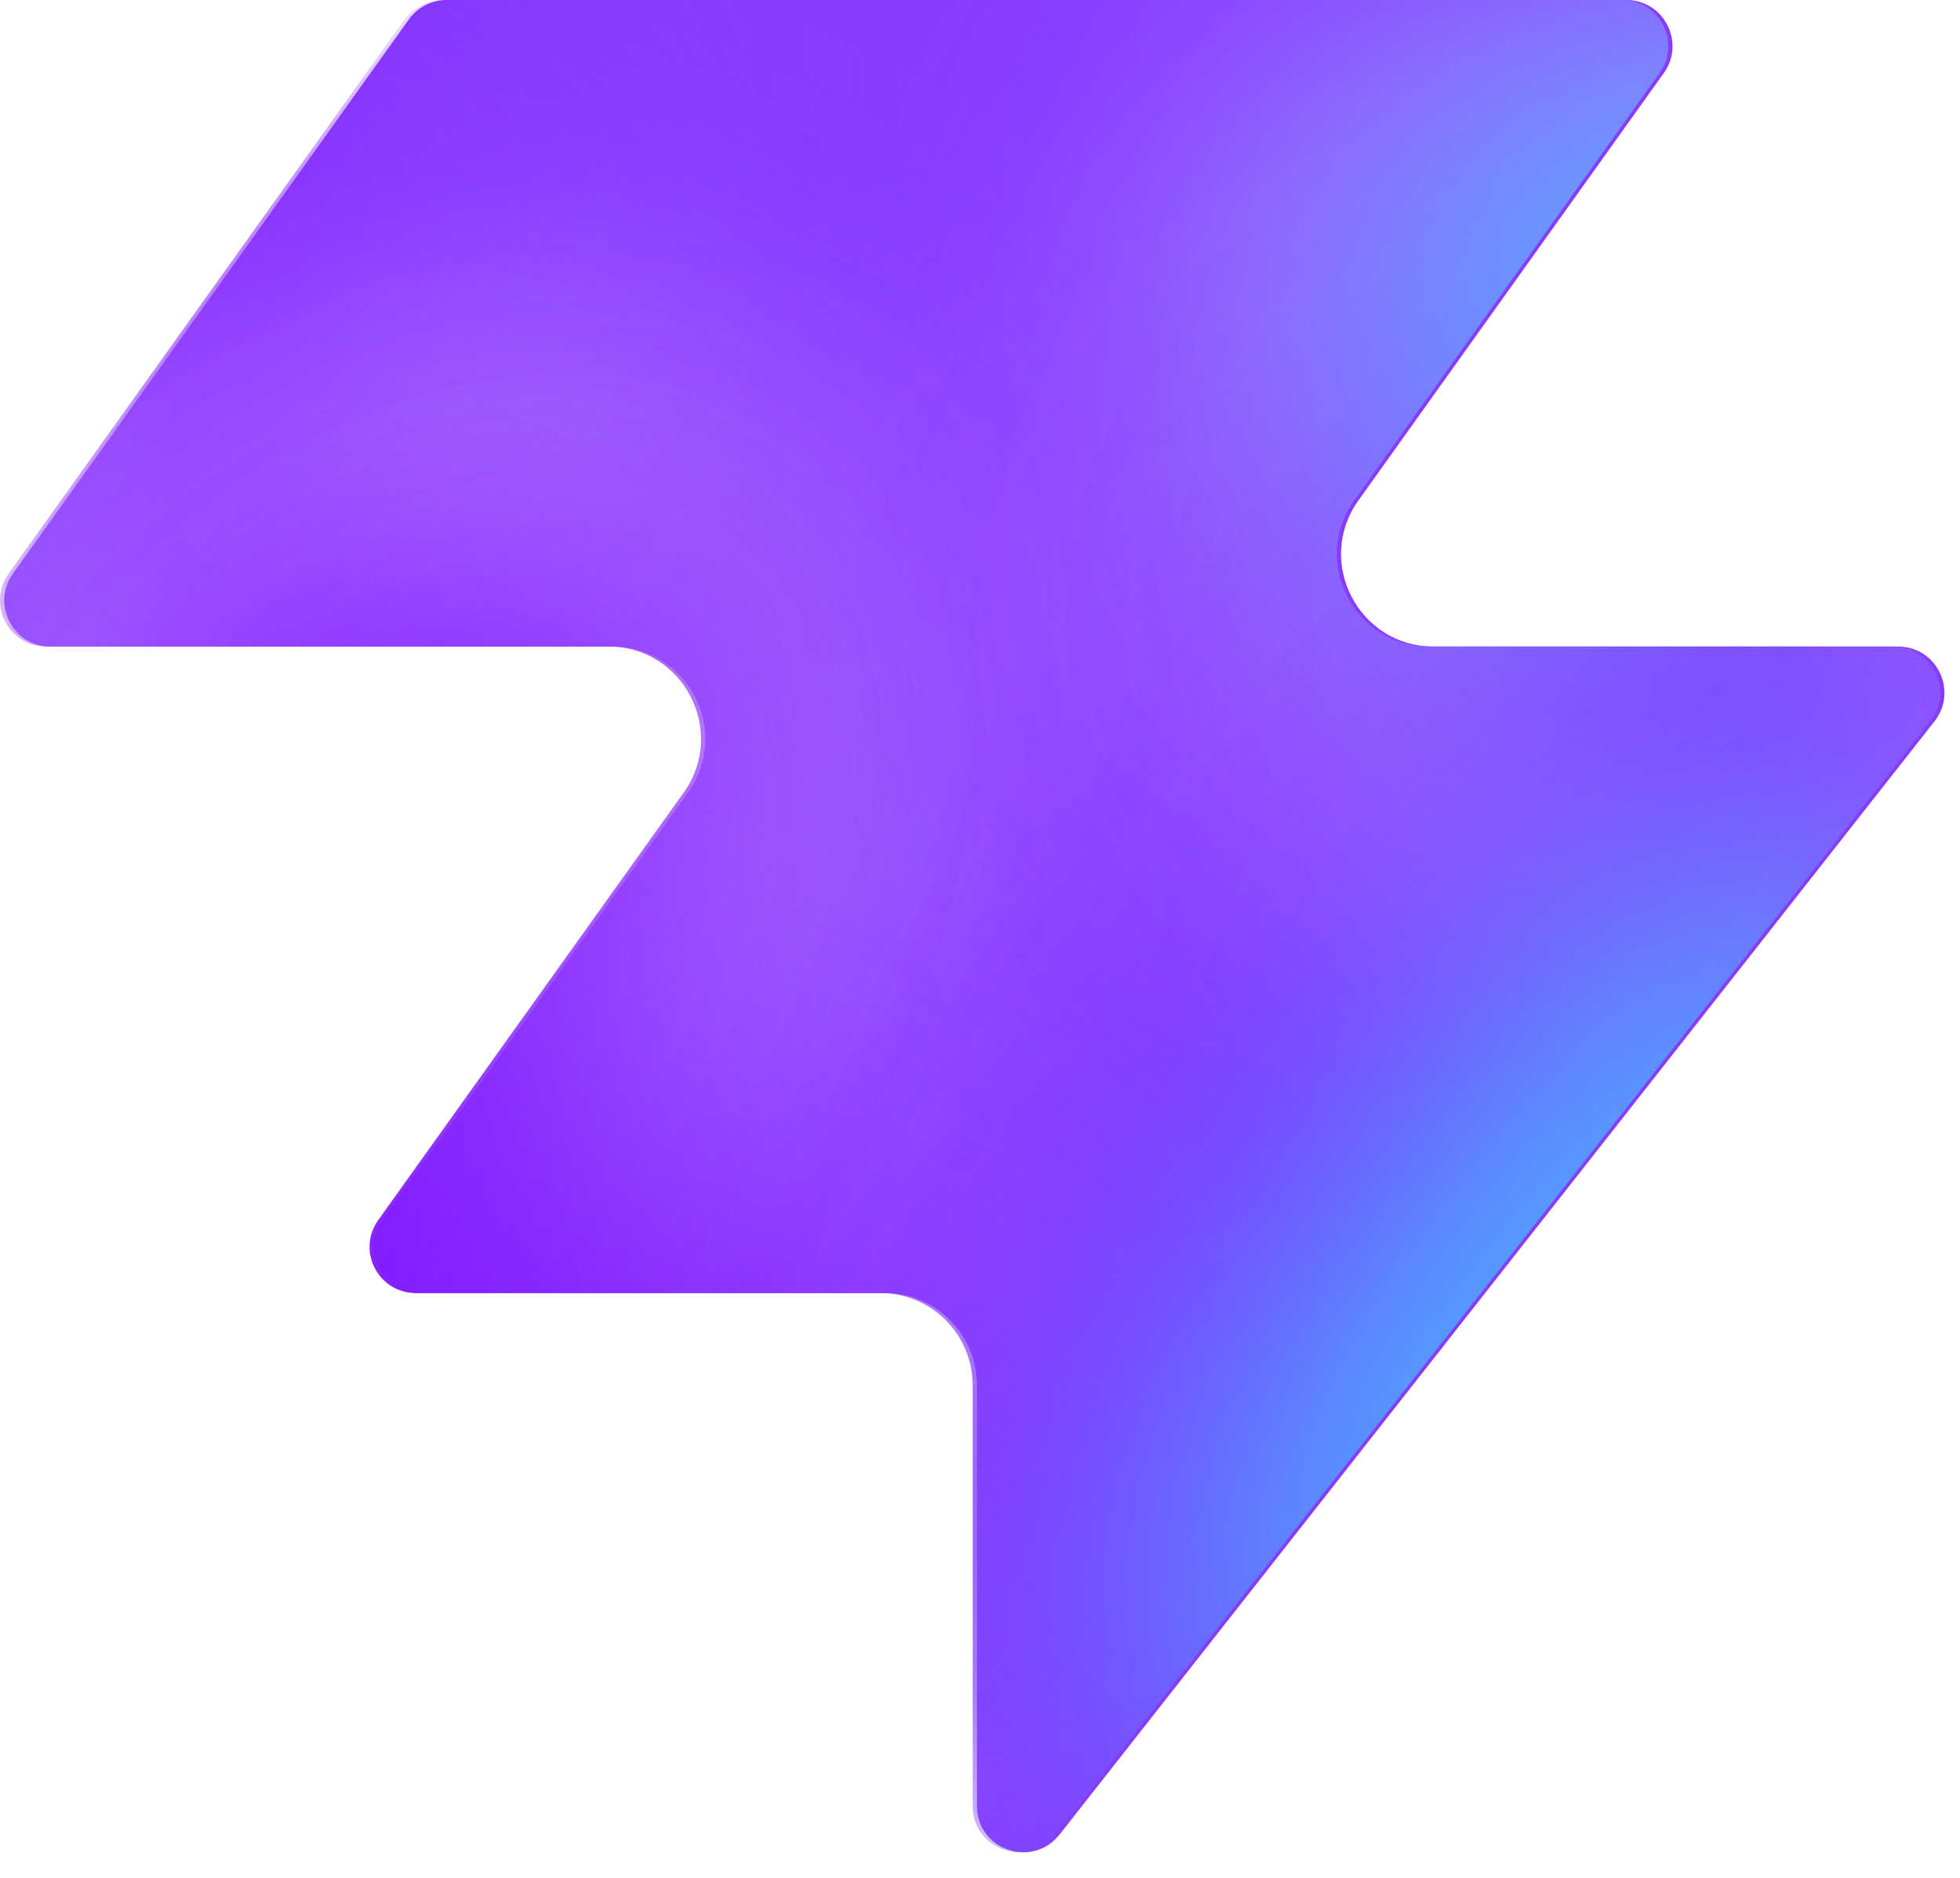
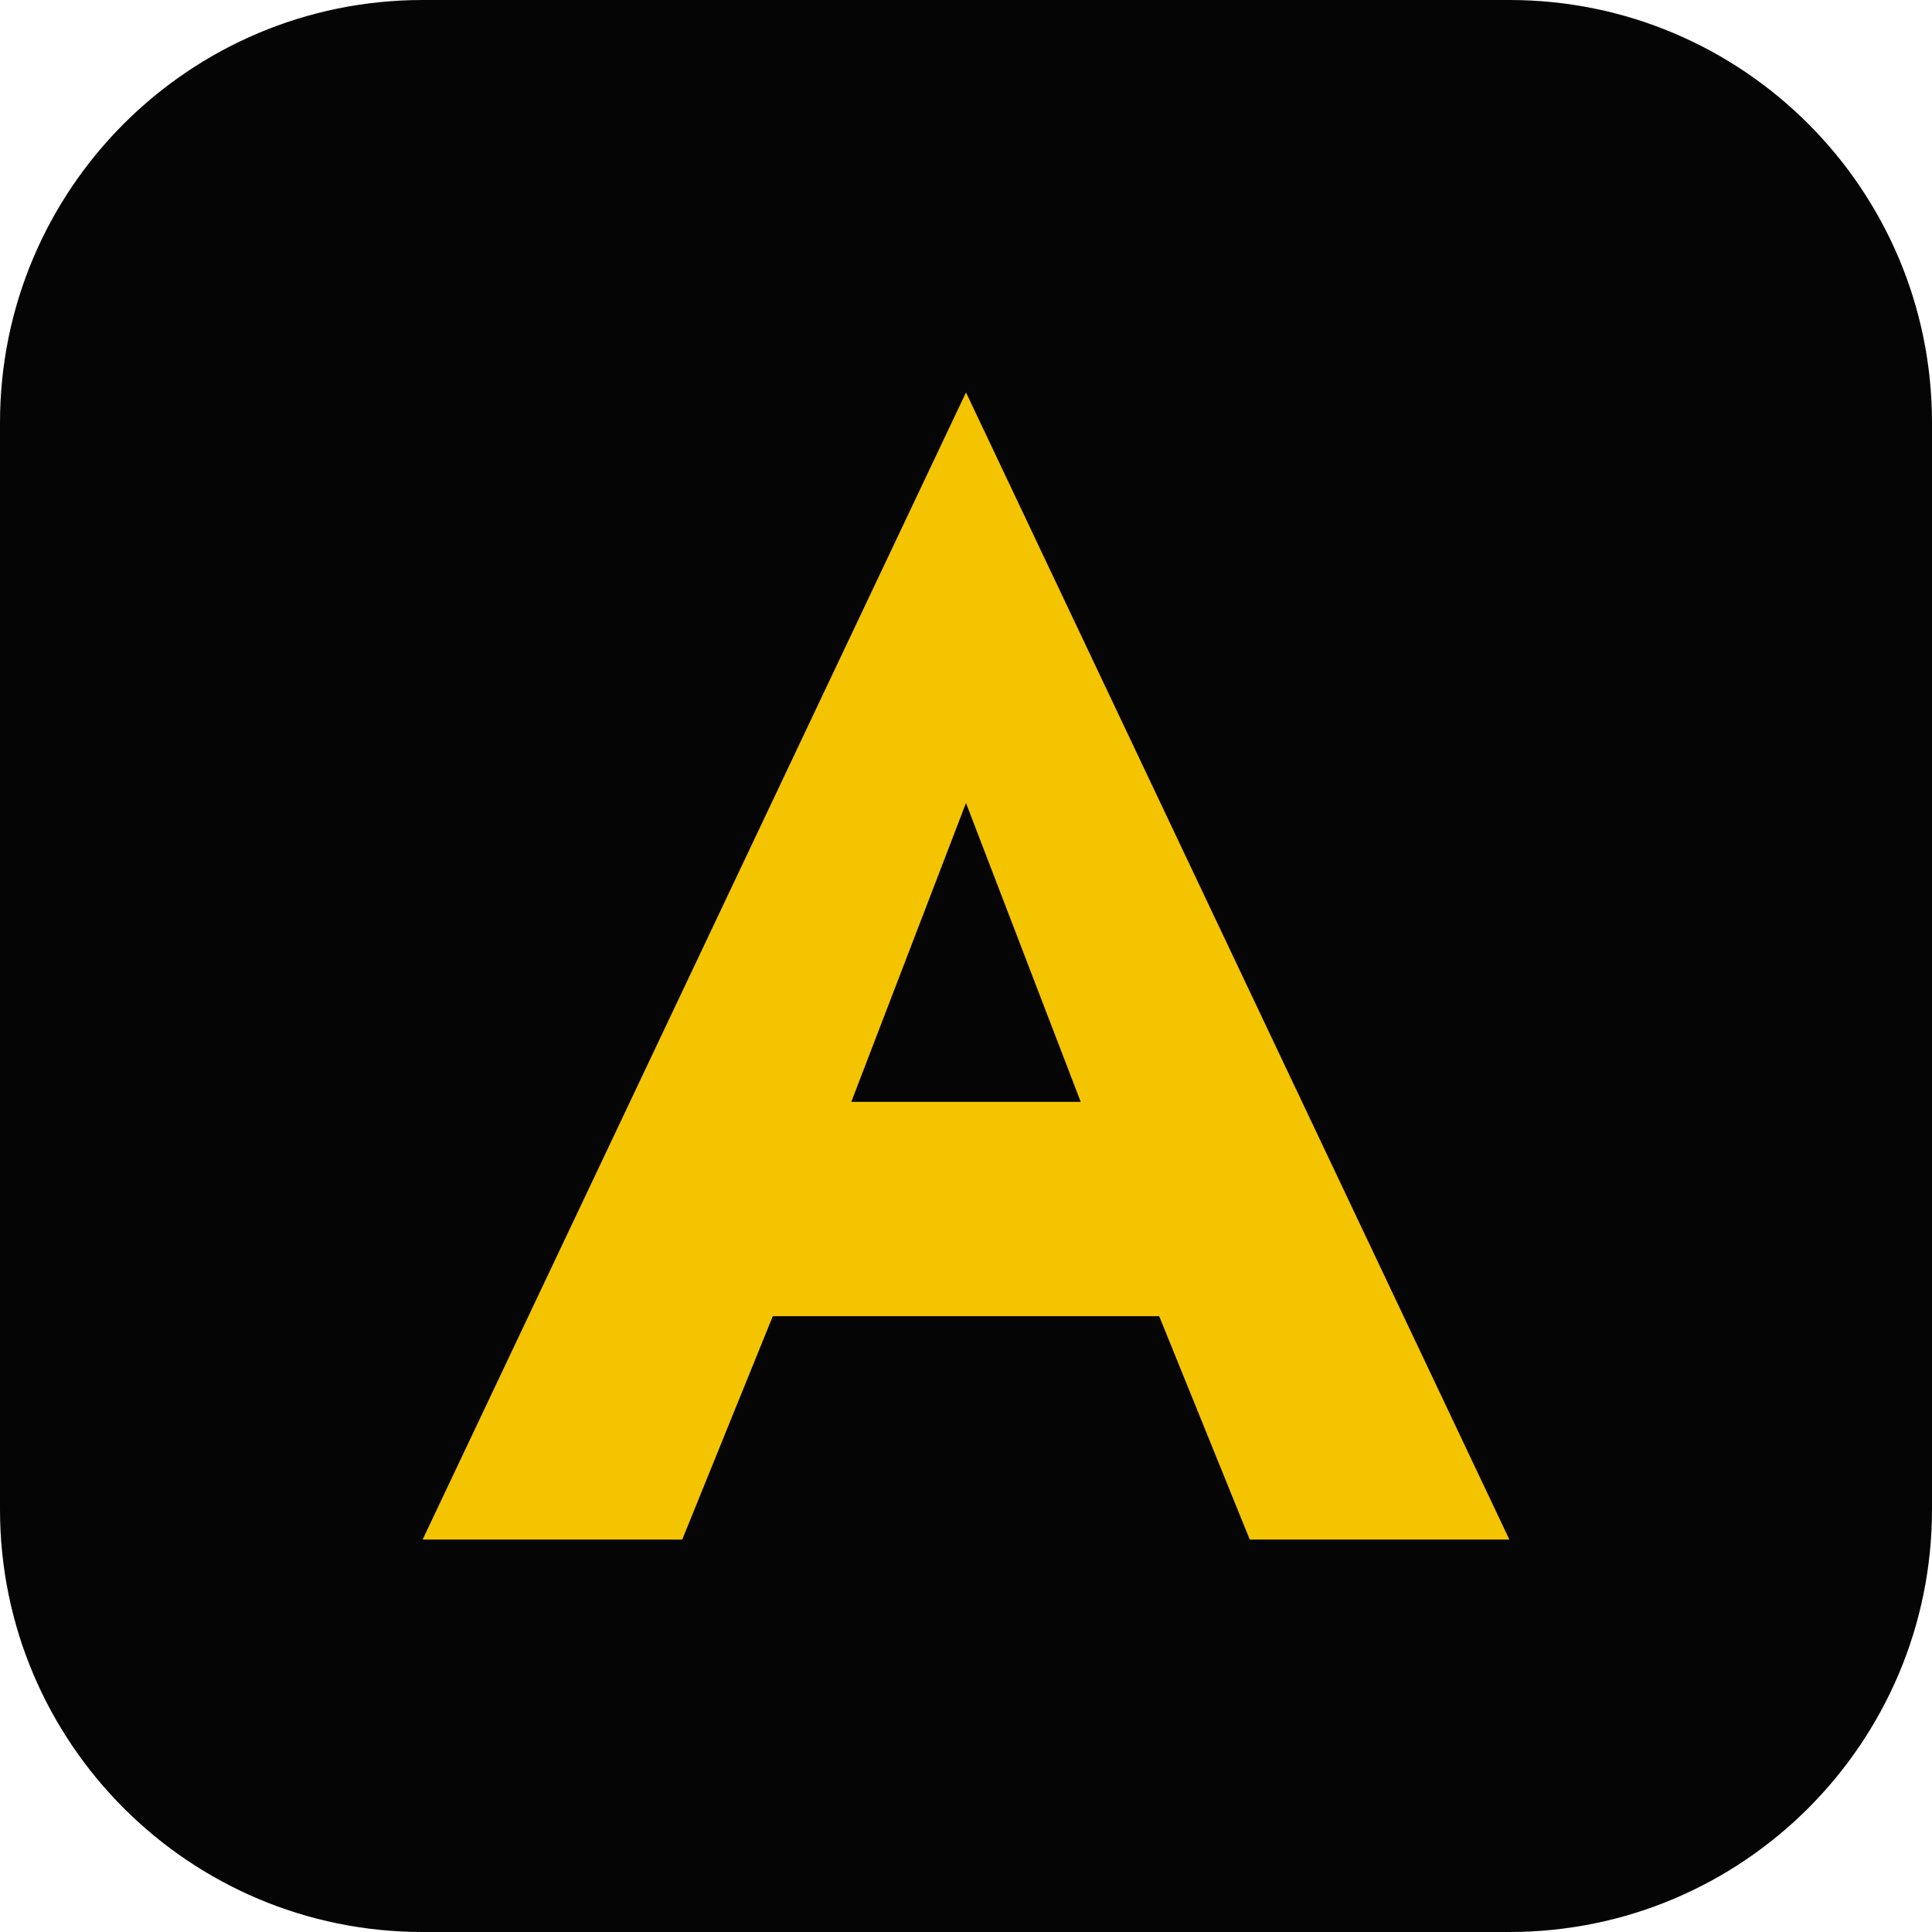
- <svg xmlns="http://www.w3.org/2000/svg" width="48" height="46" fill="none" viewBox="0 0 48 46">
-   <path fill="#863bff" d="M25.946 44.938c-.664.845-2.021.375-2.021-.698V33.937a2.26 2.26 0 0 0-2.262-2.262H10.287c-.92 0-1.456-1.04-.92-1.788l7.48-10.471c1.07-1.497 0-3.578-1.842-3.578H1.237c-.92 0-1.456-1.04-.92-1.788L10.013.474c.214-.297.556-.474.92-.474h28.894c.92 0 1.456 1.04.92 1.788l-7.48 10.471c-1.07 1.498 0 3.579 1.842 3.579h11.377c.943 0 1.473 1.088.89 1.83L25.947 44.94z" style="fill:#863bff;fill:color(display-p3 .525 .23 1);fill-opacity:1" />
-   <mask id="a" width="48" height="46" x="0" y="0" maskUnits="userSpaceOnUse" style="mask-type:alpha">
-     <path fill="#000" d="M25.842 44.938c-.664.844-2.021.375-2.021-.698V33.937a2.26 2.26 0 0 0-2.262-2.262H10.183c-.92 0-1.456-1.04-.92-1.788l7.48-10.471c1.07-1.498 0-3.579-1.842-3.579H1.133c-.92 0-1.456-1.04-.92-1.787L9.91.473c.214-.297.556-.474.92-.474h28.894c.92 0 1.456 1.04.92 1.788l-7.48 10.471c-1.07 1.498 0 3.578 1.842 3.578h11.377c.943 0 1.473 1.088.89 1.832L25.843 44.94z" style="fill:#000;fill-opacity:1" />
-   </mask>
-   <g mask="url(#a)">
-     <g filter="url(#b)">
-       <ellipse cx="5.508" cy="14.704" fill="#ede6ff" rx="5.508" ry="14.704" style="fill:#ede6ff;fill:color(display-p3 .927 .903 1);fill-opacity:1" transform="matrix(.00324 1 1 -.00324 -4.47 31.516)" />
-     </g>
-     <g filter="url(#c)">
-       <ellipse cx="10.399" cy="29.851" fill="#ede6ff" rx="10.399" ry="29.851" style="fill:#ede6ff;fill:color(display-p3 .927 .903 1);fill-opacity:1" transform="matrix(.00324 1 1 -.00324 -39.328 7.883)" />
-     </g>
-     <g filter="url(#d)">
-       <ellipse cx="5.508" cy="30.487" fill="#7e14ff" rx="5.508" ry="30.487" style="fill:#7e14ff;fill:color(display-p3 .492 .077 1);fill-opacity:1" transform="rotate(89.814 -25.913 -14.639)scale(1 -1)" />
-     </g>
-     <g filter="url(#e)">
-       <ellipse cx="5.508" cy="30.599" fill="#7e14ff" rx="5.508" ry="30.599" style="fill:#7e14ff;fill:color(display-p3 .492 .077 1);fill-opacity:1" transform="rotate(89.814 -32.644 -3.334)scale(1 -1)" />
-     </g>
-     <g filter="url(#f)">
-       <ellipse cx="5.508" cy="30.599" fill="#7e14ff" rx="5.508" ry="30.599" style="fill:#7e14ff;fill:color(display-p3 .492 .077 1);fill-opacity:1" transform="matrix(.00324 1 1 -.00324 -34.34 30.47)" />
-     </g>
-     <g filter="url(#g)">
-       <ellipse cx="14.072" cy="22.078" fill="#ede6ff" rx="14.072" ry="22.078" style="fill:#ede6ff;fill:color(display-p3 .927 .903 1);fill-opacity:1" transform="rotate(93.35 24.506 48.493)scale(-1 1)" />
-     </g>
-     <g filter="url(#h)">
-       <ellipse cx="3.47" cy="21.501" fill="#7e14ff" rx="3.47" ry="21.501" style="fill:#7e14ff;fill:color(display-p3 .492 .077 1);fill-opacity:1" transform="rotate(89.009 28.708 47.59)scale(-1 1)" />
-     </g>
-     <g filter="url(#i)">
-       <ellipse cx="3.47" cy="21.501" fill="#7e14ff" rx="3.47" ry="21.501" style="fill:#7e14ff;fill:color(display-p3 .492 .077 1);fill-opacity:1" transform="rotate(89.009 28.708 47.59)scale(-1 1)" />
-     </g>
-     <g filter="url(#j)">
-       <ellipse cx=".387" cy="8.972" fill="#7e14ff" rx="4.407" ry="29.108" style="fill:#7e14ff;fill:color(display-p3 .492 .077 1);fill-opacity:1" transform="rotate(39.51 .387 8.972)" />
-     </g>
-     <g filter="url(#k)">
-       <ellipse cx="47.523" cy="-6.092" fill="#7e14ff" rx="4.407" ry="29.108" style="fill:#7e14ff;fill:color(display-p3 .492 .077 1);fill-opacity:1" transform="rotate(37.892 47.523 -6.092)" />
-     </g>
-     <g filter="url(#l)">
-       <ellipse cx="41.412" cy="6.333" fill="#47bfff" rx="5.971" ry="9.665" style="fill:#47bfff;fill:color(display-p3 .28 .748 1);fill-opacity:1" transform="rotate(37.892 41.412 6.333)" />
-     </g>
-     <g filter="url(#m)">
-       <ellipse cx="-1.879" cy="38.332" fill="#7e14ff" rx="4.407" ry="29.108" style="fill:#7e14ff;fill:color(display-p3 .492 .077 1);fill-opacity:1" transform="rotate(37.892 -1.88 38.332)" />
-     </g>
-     <g filter="url(#n)">
-       <ellipse cx="-1.879" cy="38.332" fill="#7e14ff" rx="4.407" ry="29.108" style="fill:#7e14ff;fill:color(display-p3 .492 .077 1);fill-opacity:1" transform="rotate(37.892 -1.88 38.332)" />
-     </g>
-     <g filter="url(#o)">
-       <ellipse cx="35.651" cy="29.907" fill="#7e14ff" rx="4.407" ry="29.108" style="fill:#7e14ff;fill:color(display-p3 .492 .077 1);fill-opacity:1" transform="rotate(37.892 35.651 29.907)" />
-     </g>
-     <g filter="url(#p)">
-       <ellipse cx="38.418" cy="32.4" fill="#47bfff" rx="5.971" ry="15.297" style="fill:#47bfff;fill:color(display-p3 .28 .748 1);fill-opacity:1" transform="rotate(37.892 38.418 32.4)" />
-     </g>
-   </g>
-   <defs>
-     <filter id="b" width="60.045" height="41.654" x="-19.77" y="16.149" color-interpolation-filters="sRGB" filterUnits="userSpaceOnUse">
-       <feFlood flood-opacity="0" result="BackgroundImageFix" />
-       <feBlend in="SourceGraphic" in2="BackgroundImageFix" result="shape" />
-       <feGaussianBlur result="effect1_foregroundBlur_2002_17158" stdDeviation="7.659" />
-     </filter>
-     <filter id="c" width="90.34" height="51.437" x="-54.613" y="-7.533" color-interpolation-filters="sRGB" filterUnits="userSpaceOnUse">
-       <feFlood flood-opacity="0" result="BackgroundImageFix" />
-       <feBlend in="SourceGraphic" in2="BackgroundImageFix" result="shape" />
-       <feGaussianBlur result="effect1_foregroundBlur_2002_17158" stdDeviation="7.659" />
-     </filter>
-     <filter id="d" width="79.355" height="29.4" x="-49.64" y="2.03" color-interpolation-filters="sRGB" filterUnits="userSpaceOnUse">
-       <feFlood flood-opacity="0" result="BackgroundImageFix" />
-       <feBlend in="SourceGraphic" in2="BackgroundImageFix" result="shape" />
-       <feGaussianBlur result="effect1_foregroundBlur_2002_17158" stdDeviation="4.596" />
-     </filter>
-     <filter id="e" width="79.579" height="29.4" x="-45.045" y="20.029" color-interpolation-filters="sRGB" filterUnits="userSpaceOnUse">
-       <feFlood flood-opacity="0" result="BackgroundImageFix" />
-       <feBlend in="SourceGraphic" in2="BackgroundImageFix" result="shape" />
-       <feGaussianBlur result="effect1_foregroundBlur_2002_17158" stdDeviation="4.596" />
-     </filter>
-     <filter id="f" width="79.579" height="29.4" x="-43.513" y="21.178" color-interpolation-filters="sRGB" filterUnits="userSpaceOnUse">
-       <feFlood flood-opacity="0" result="BackgroundImageFix" />
-       <feBlend in="SourceGraphic" in2="BackgroundImageFix" result="shape" />
-       <feGaussianBlur result="effect1_foregroundBlur_2002_17158" stdDeviation="4.596" />
-     </filter>
-     <filter id="g" width="74.749" height="58.852" x="15.756" y="-17.901" color-interpolation-filters="sRGB" filterUnits="userSpaceOnUse">
-       <feFlood flood-opacity="0" result="BackgroundImageFix" />
-       <feBlend in="SourceGraphic" in2="BackgroundImageFix" result="shape" />
-       <feGaussianBlur result="effect1_foregroundBlur_2002_17158" stdDeviation="7.659" />
-     </filter>
-     <filter id="h" width="61.377" height="25.362" x="23.548" y="2.284" color-interpolation-filters="sRGB" filterUnits="userSpaceOnUse">
-       <feFlood flood-opacity="0" result="BackgroundImageFix" />
-       <feBlend in="SourceGraphic" in2="BackgroundImageFix" result="shape" />
-       <feGaussianBlur result="effect1_foregroundBlur_2002_17158" stdDeviation="4.596" />
-     </filter>
-     <filter id="i" width="61.377" height="25.362" x="23.548" y="2.284" color-interpolation-filters="sRGB" filterUnits="userSpaceOnUse">
-       <feFlood flood-opacity="0" result="BackgroundImageFix" />
-       <feBlend in="SourceGraphic" in2="BackgroundImageFix" result="shape" />
-       <feGaussianBlur result="effect1_foregroundBlur_2002_17158" stdDeviation="4.596" />
-     </filter>
-     <filter id="j" width="56.045" height="63.649" x="-27.636" y="-22.853" color-interpolation-filters="sRGB" filterUnits="userSpaceOnUse">
-       <feFlood flood-opacity="0" result="BackgroundImageFix" />
-       <feBlend in="SourceGraphic" in2="BackgroundImageFix" result="shape" />
-       <feGaussianBlur result="effect1_foregroundBlur_2002_17158" stdDeviation="4.596" />
-     </filter>
-     <filter id="k" width="54.814" height="64.646" x="20.116" y="-38.415" color-interpolation-filters="sRGB" filterUnits="userSpaceOnUse">
-       <feFlood flood-opacity="0" result="BackgroundImageFix" />
-       <feBlend in="SourceGraphic" in2="BackgroundImageFix" result="shape" />
-       <feGaussianBlur result="effect1_foregroundBlur_2002_17158" stdDeviation="4.596" />
-     </filter>
-     <filter id="l" width="33.541" height="35.313" x="24.641" y="-11.323" color-interpolation-filters="sRGB" filterUnits="userSpaceOnUse">
-       <feFlood flood-opacity="0" result="BackgroundImageFix" />
-       <feBlend in="SourceGraphic" in2="BackgroundImageFix" result="shape" />
-       <feGaussianBlur result="effect1_foregroundBlur_2002_17158" stdDeviation="4.596" />
-     </filter>
-     <filter id="m" width="54.814" height="64.646" x="-29.286" y="6.009" color-interpolation-filters="sRGB" filterUnits="userSpaceOnUse">
-       <feFlood flood-opacity="0" result="BackgroundImageFix" />
-       <feBlend in="SourceGraphic" in2="BackgroundImageFix" result="shape" />
-       <feGaussianBlur result="effect1_foregroundBlur_2002_17158" stdDeviation="4.596" />
-     </filter>
-     <filter id="n" width="54.814" height="64.646" x="-29.286" y="6.009" color-interpolation-filters="sRGB" filterUnits="userSpaceOnUse">
-       <feFlood flood-opacity="0" result="BackgroundImageFix" />
-       <feBlend in="SourceGraphic" in2="BackgroundImageFix" result="shape" />
-       <feGaussianBlur result="effect1_foregroundBlur_2002_17158" stdDeviation="4.596" />
-     </filter>
-     <filter id="o" width="54.814" height="64.646" x="8.244" y="-2.416" color-interpolation-filters="sRGB" filterUnits="userSpaceOnUse">
-       <feFlood flood-opacity="0" result="BackgroundImageFix" />
-       <feBlend in="SourceGraphic" in2="BackgroundImageFix" result="shape" />
-       <feGaussianBlur result="effect1_foregroundBlur_2002_17158" stdDeviation="4.596" />
-     </filter>
-     <filter id="p" width="39.409" height="43.623" x="18.713" y="10.588" color-interpolation-filters="sRGB" filterUnits="userSpaceOnUse">
-       <feFlood flood-opacity="0" result="BackgroundImageFix" />
-       <feBlend in="SourceGraphic" in2="BackgroundImageFix" result="shape" />
-       <feGaussianBlur result="effect1_foregroundBlur_2002_17158" stdDeviation="4.596" />
-     </filter>
-   </defs>
+ <svg xmlns="http://www.w3.org/2000/svg" viewBox="0 0 64 64" role="img" aria-label="Agenda Tech">
+   <rect width="64" height="64" rx="14" fill="#050505" />
+   <path fill-rule="evenodd" clip-rule="evenodd" d="M32 13 50 51H41.4L38.4 43.6H25.6L22.6 51H14L32 13ZM32 26.6 28.2 36.5h7.6L32 26.6Z" fill="#f5c400" />
</svg>
